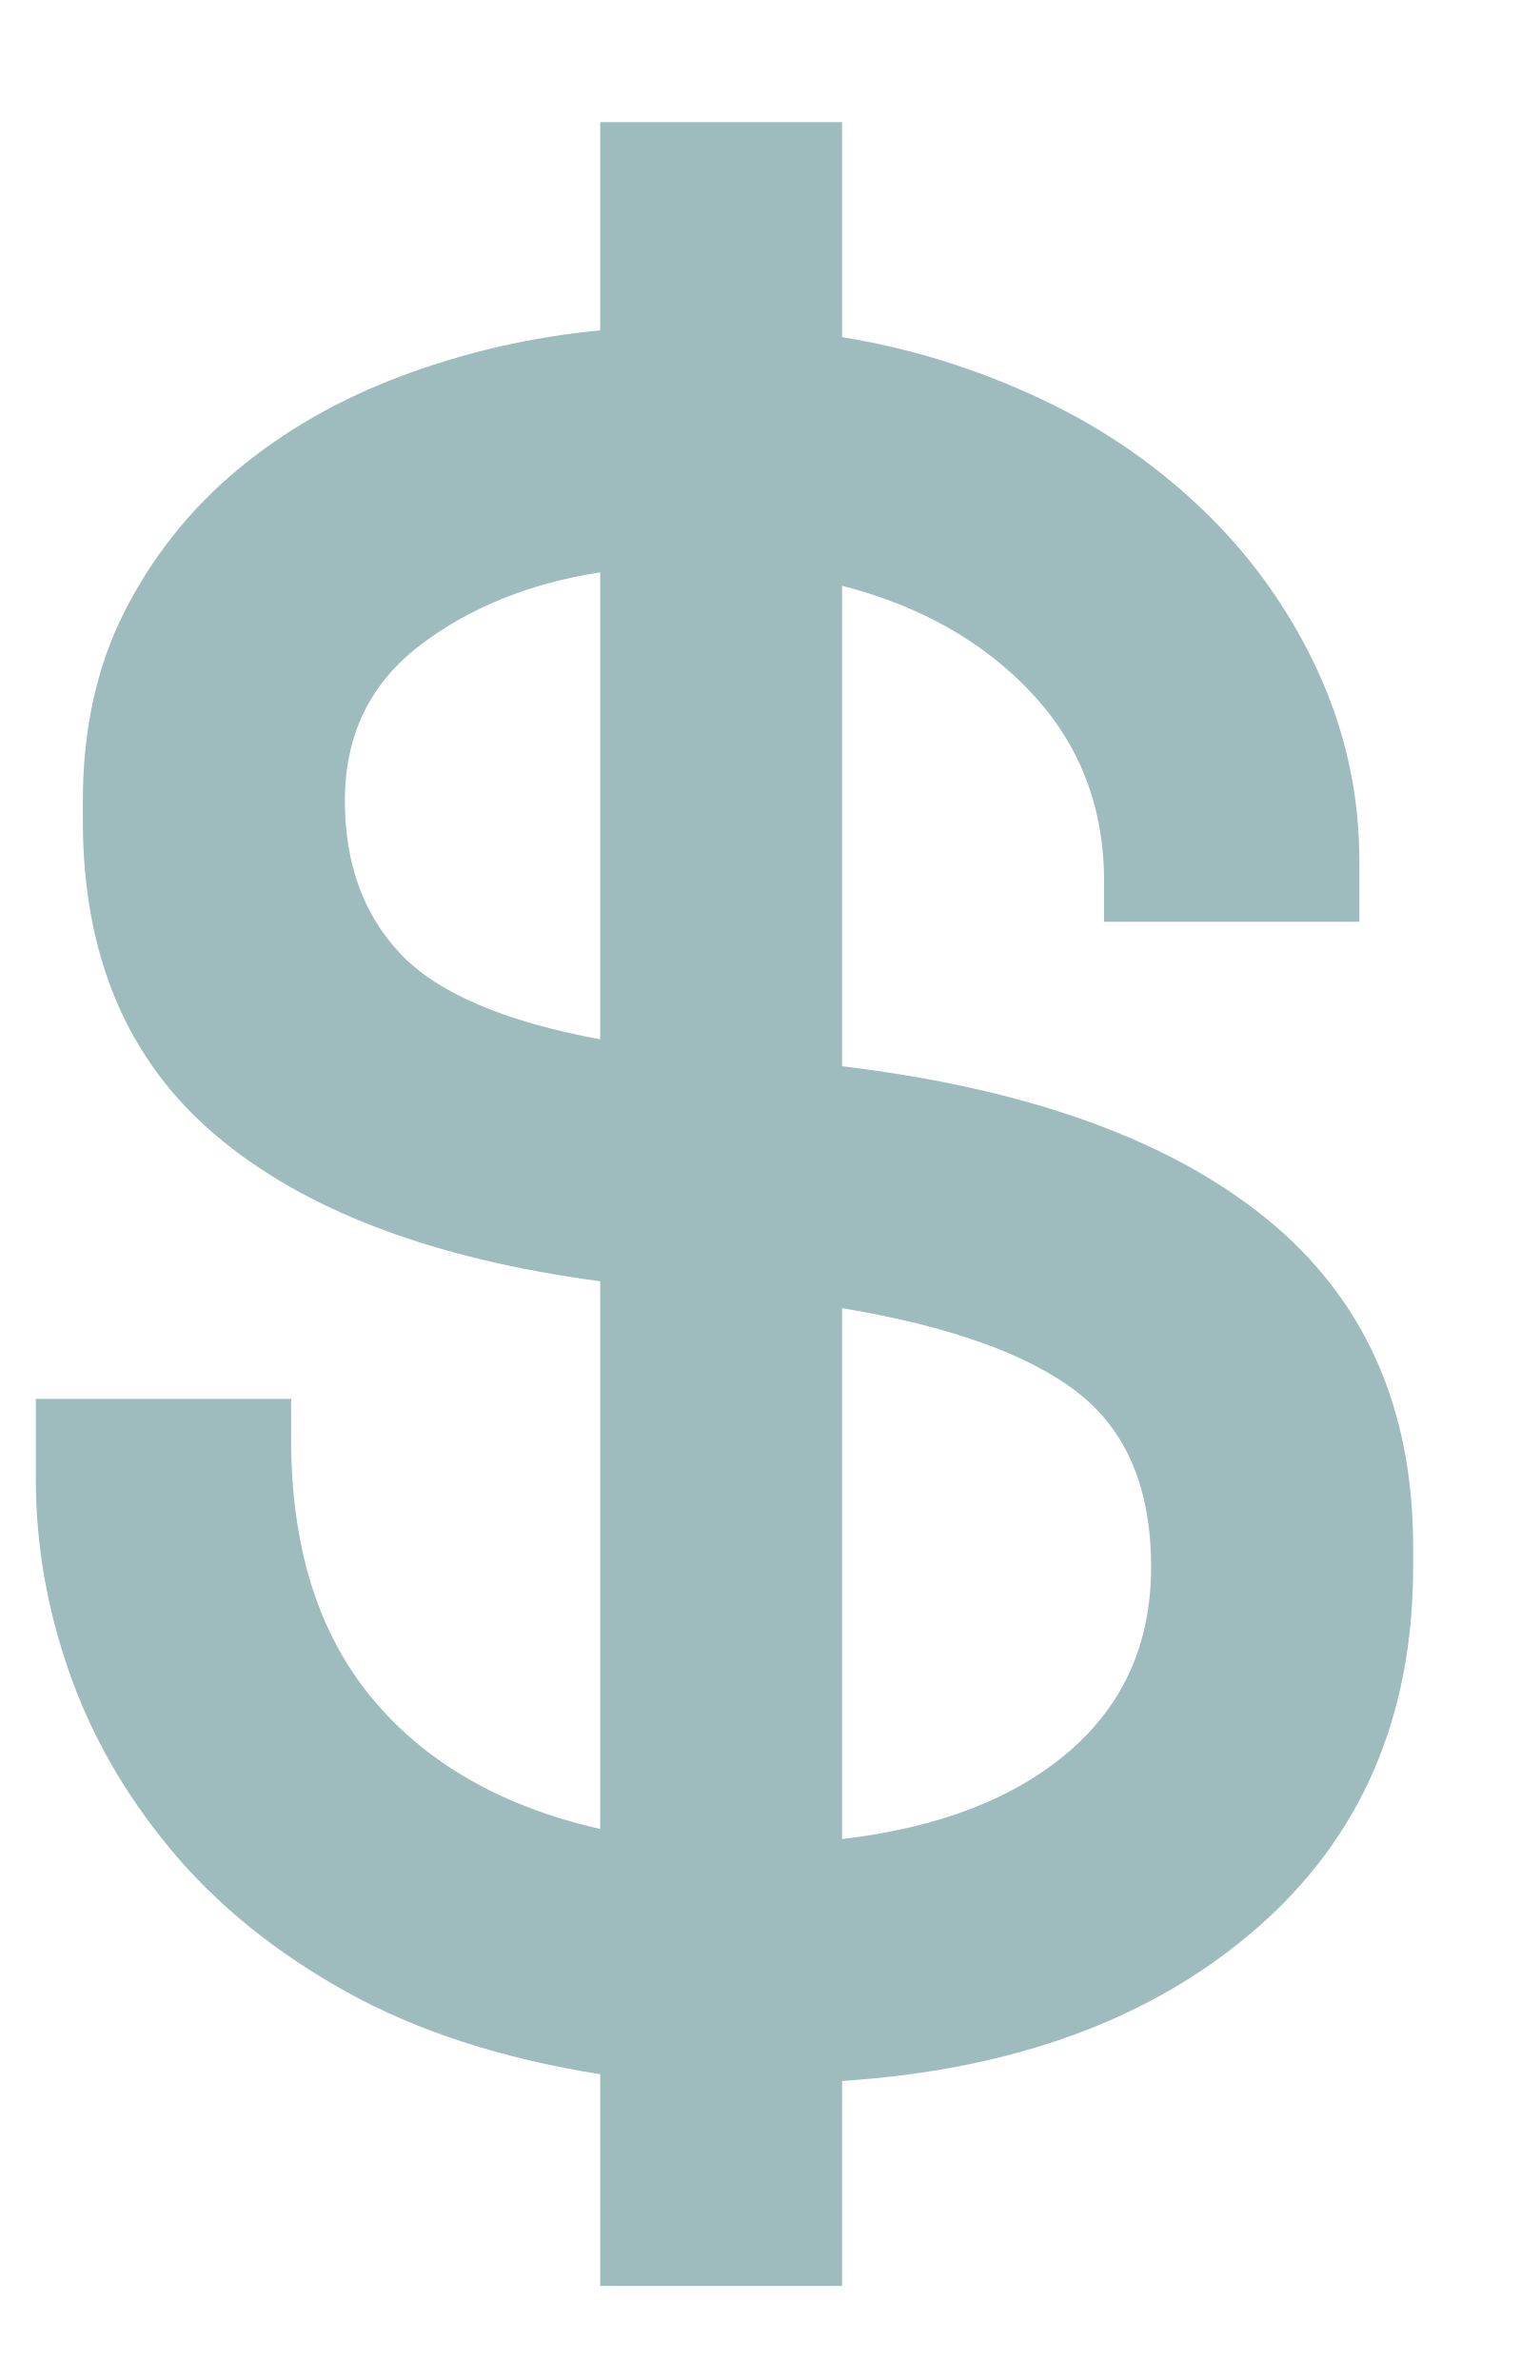
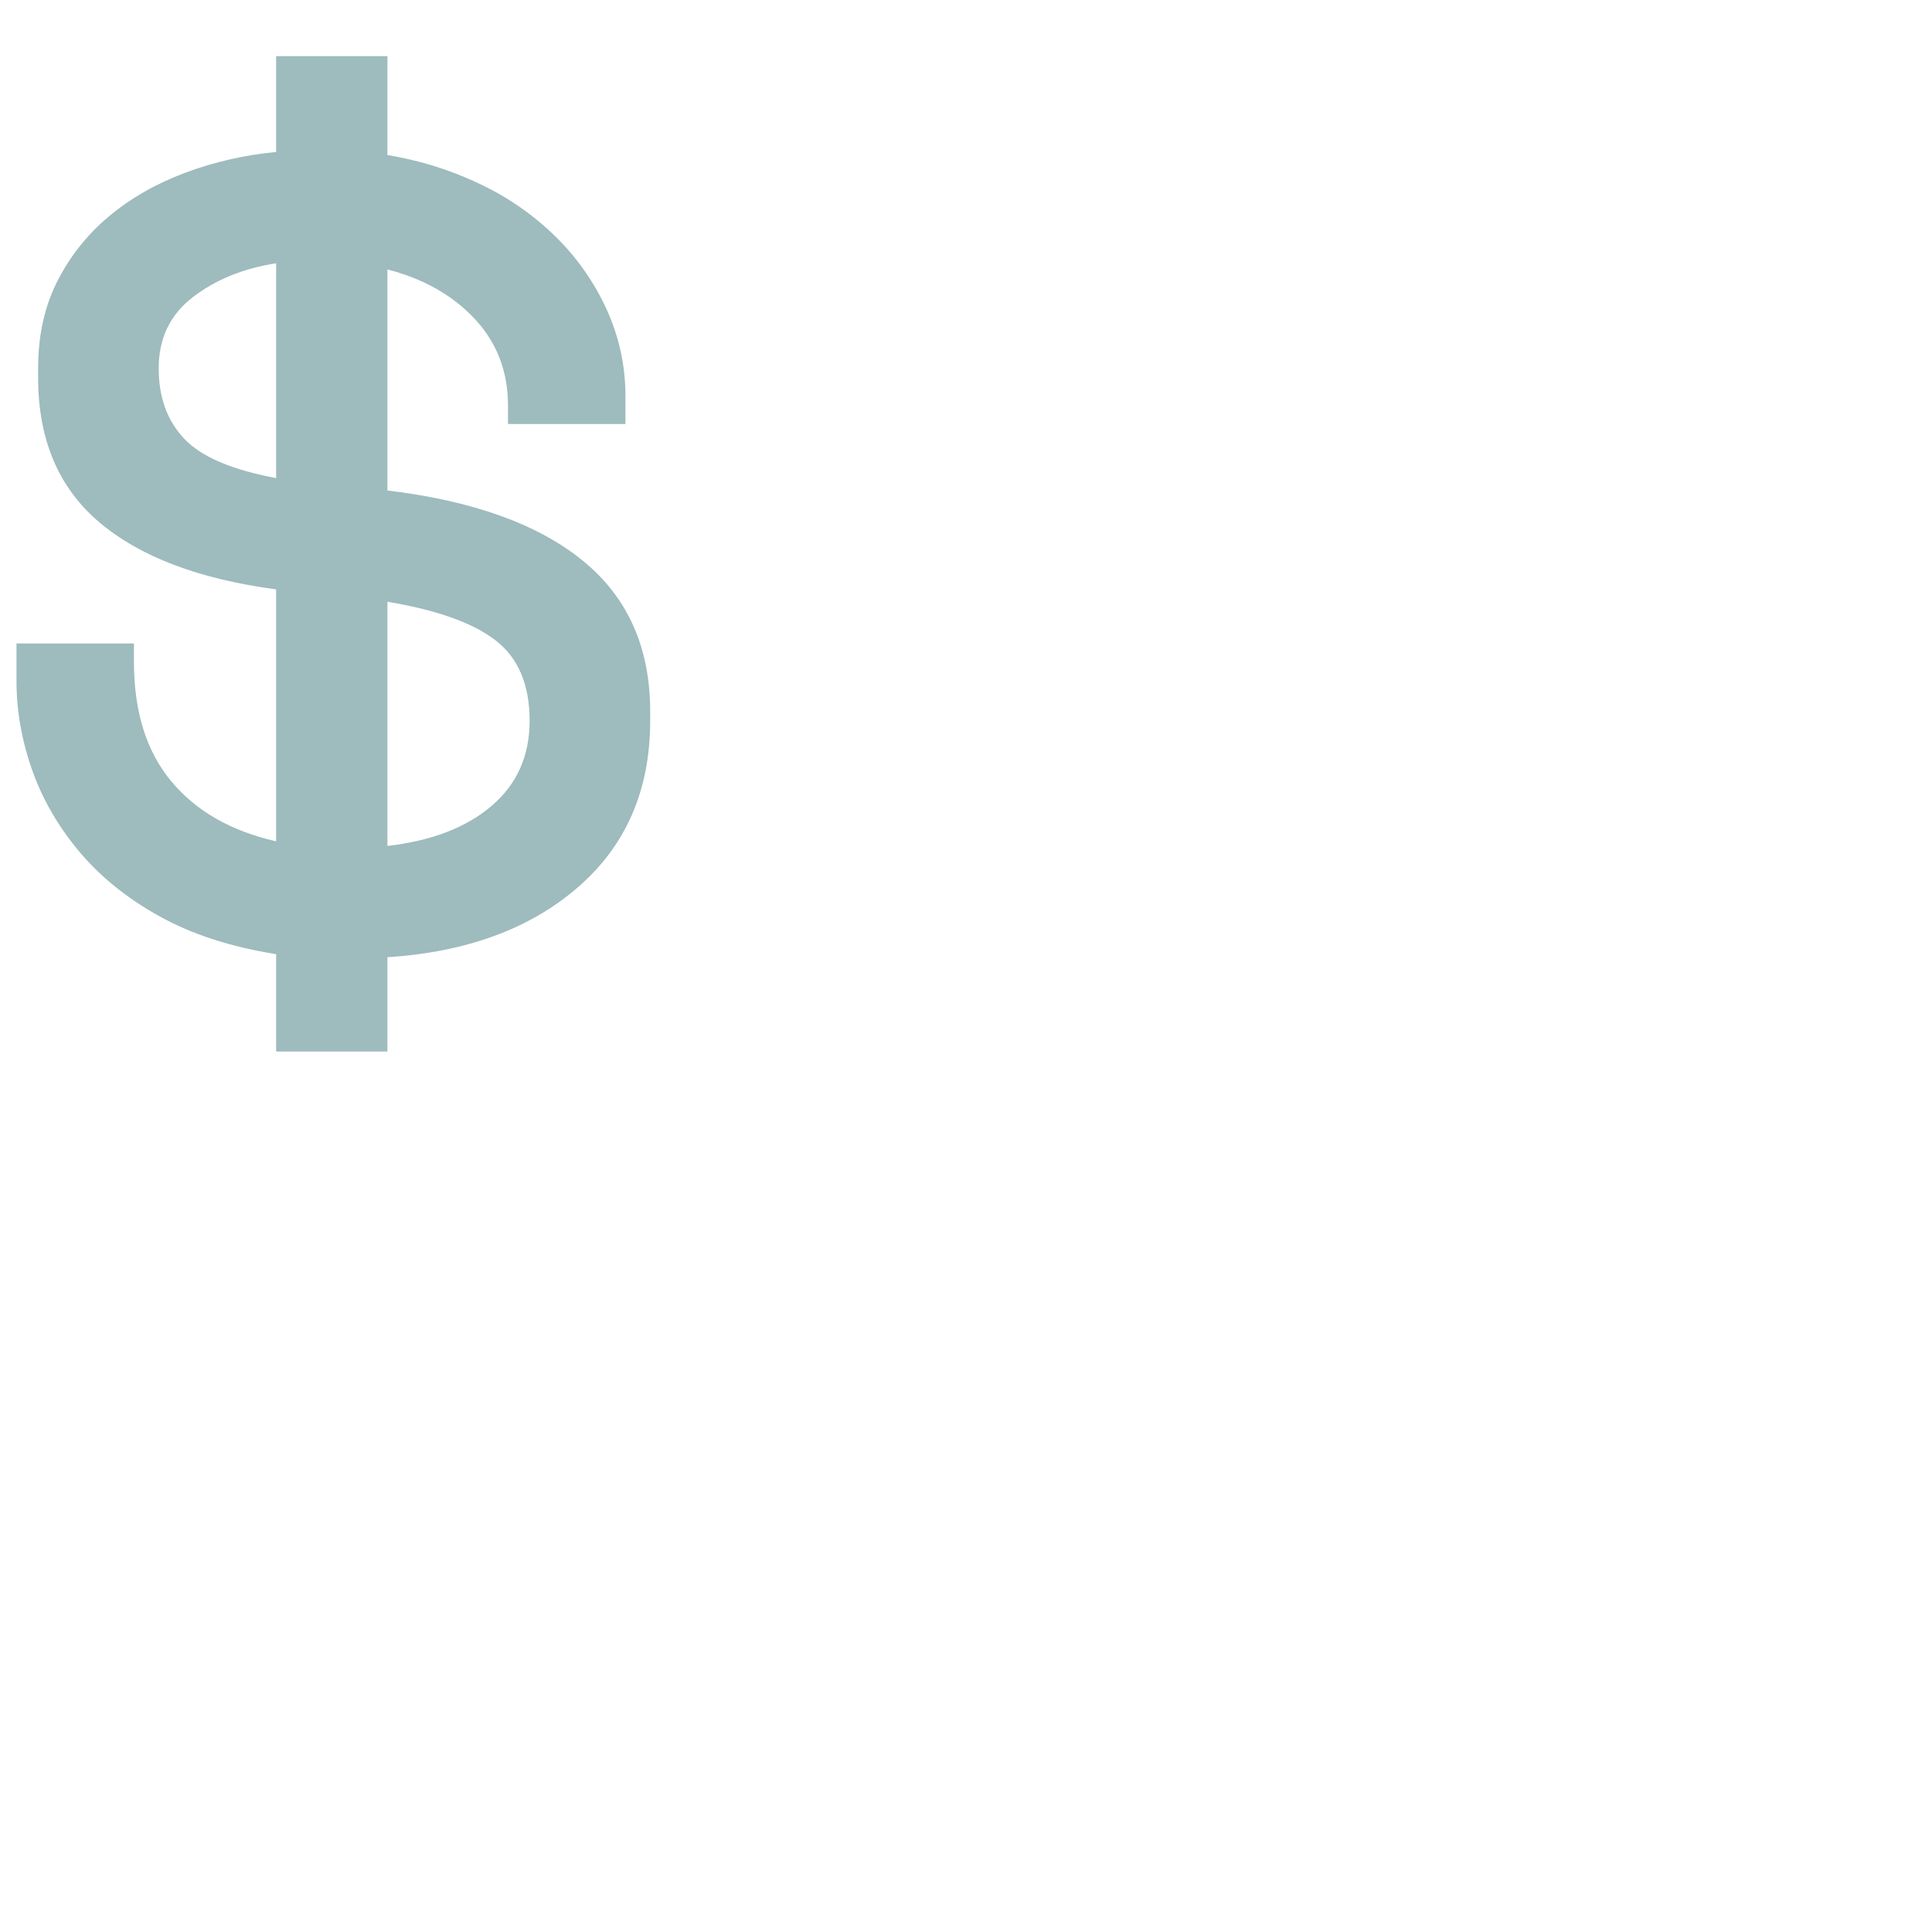
- <svg xmlns="http://www.w3.org/2000/svg" width="11" height="17">
-   <path fill="#9EBBBD" d="M6.016 16.328v-1.464c1.232-.08 2.22-.444 2.964-1.092.744-.648 1.116-1.508 1.116-2.58v-.144c0-.992-.348-1.772-1.044-2.34-.696-.568-1.708-.932-3.036-1.092V4.184c.56.144 1.012.4 1.356.768.344.368.516.816.516 1.344v.288h1.824v-.432c0-.448-.088-.876-.264-1.284a3.783 3.783 0 00-.744-1.116A4.251 4.251 0 007.54 2.9a5.324 5.324 0 00-1.524-.492V.872H4.288V2.36a5.532 5.532 0 00-1.416.324c-.448.168-.84.392-1.176.672-.336.28-.604.616-.804 1.008-.2.392-.3.844-.3 1.356v.144c0 .96.316 1.708.948 2.244.632.536 1.548.884 2.748 1.044v3.912c-.704-.16-1.248-.472-1.632-.936-.384-.464-.576-1.08-.576-1.848v-.288H.256v.576c0 .464.08.924.24 1.38.16.456.404.88.732 1.272.328.392.744.728 1.248 1.008s1.108.476 1.812.588v1.512h1.728zM4.288 7.424c-.688-.128-1.164-.332-1.428-.612-.264-.28-.396-.644-.396-1.092 0-.464.176-.832.528-1.104.352-.272.784-.448 1.296-.528v3.336zm1.728 5.712V9.344c.768.128 1.328.328 1.68.6.352.272.528.688.528 1.248 0 .544-.196.984-.588 1.32-.392.336-.932.544-1.62.624z" />
+ <svg xmlns="http://www.w3.org/2000/svg" width="30" height="30">
+   <path class="dollar-svg" fill="#9EBBBD" d="M6.016 16.328v-1.464c1.232-.08 2.22-.444 2.964-1.092.744-.648 1.116-1.508 1.116-2.58v-.144c0-.992-.348-1.772-1.044-2.34-.696-.568-1.708-.932-3.036-1.092V4.184c.56.144 1.012.4 1.356.768.344.368.516.816.516 1.344v.288h1.824v-.432c0-.448-.088-.876-.264-1.284a3.783 3.783 0 00-.744-1.116A4.251 4.251 0 007.54 2.9a5.324 5.324 0 00-1.524-.492V.872H4.288V2.36a5.532 5.532 0 00-1.416.324c-.448.168-.84.392-1.176.672-.336.28-.604.616-.804 1.008-.2.392-.3.844-.3 1.356v.144c0 .96.316 1.708.948 2.244.632.536 1.548.884 2.748 1.044v3.912c-.704-.16-1.248-.472-1.632-.936-.384-.464-.576-1.08-.576-1.848v-.288H.256v.576c0 .464.08.924.24 1.38.16.456.404.88.732 1.272.328.392.744.728 1.248 1.008s1.108.476 1.812.588v1.512h1.728zM4.288 7.424c-.688-.128-1.164-.332-1.428-.612-.264-.28-.396-.644-.396-1.092 0-.464.176-.832.528-1.104.352-.272.784-.448 1.296-.528v3.336zm1.728 5.712V9.344c.768.128 1.328.328 1.68.6.352.272.528.688.528 1.248 0 .544-.196.984-.588 1.32-.392.336-.932.544-1.62.624z" />
</svg>
